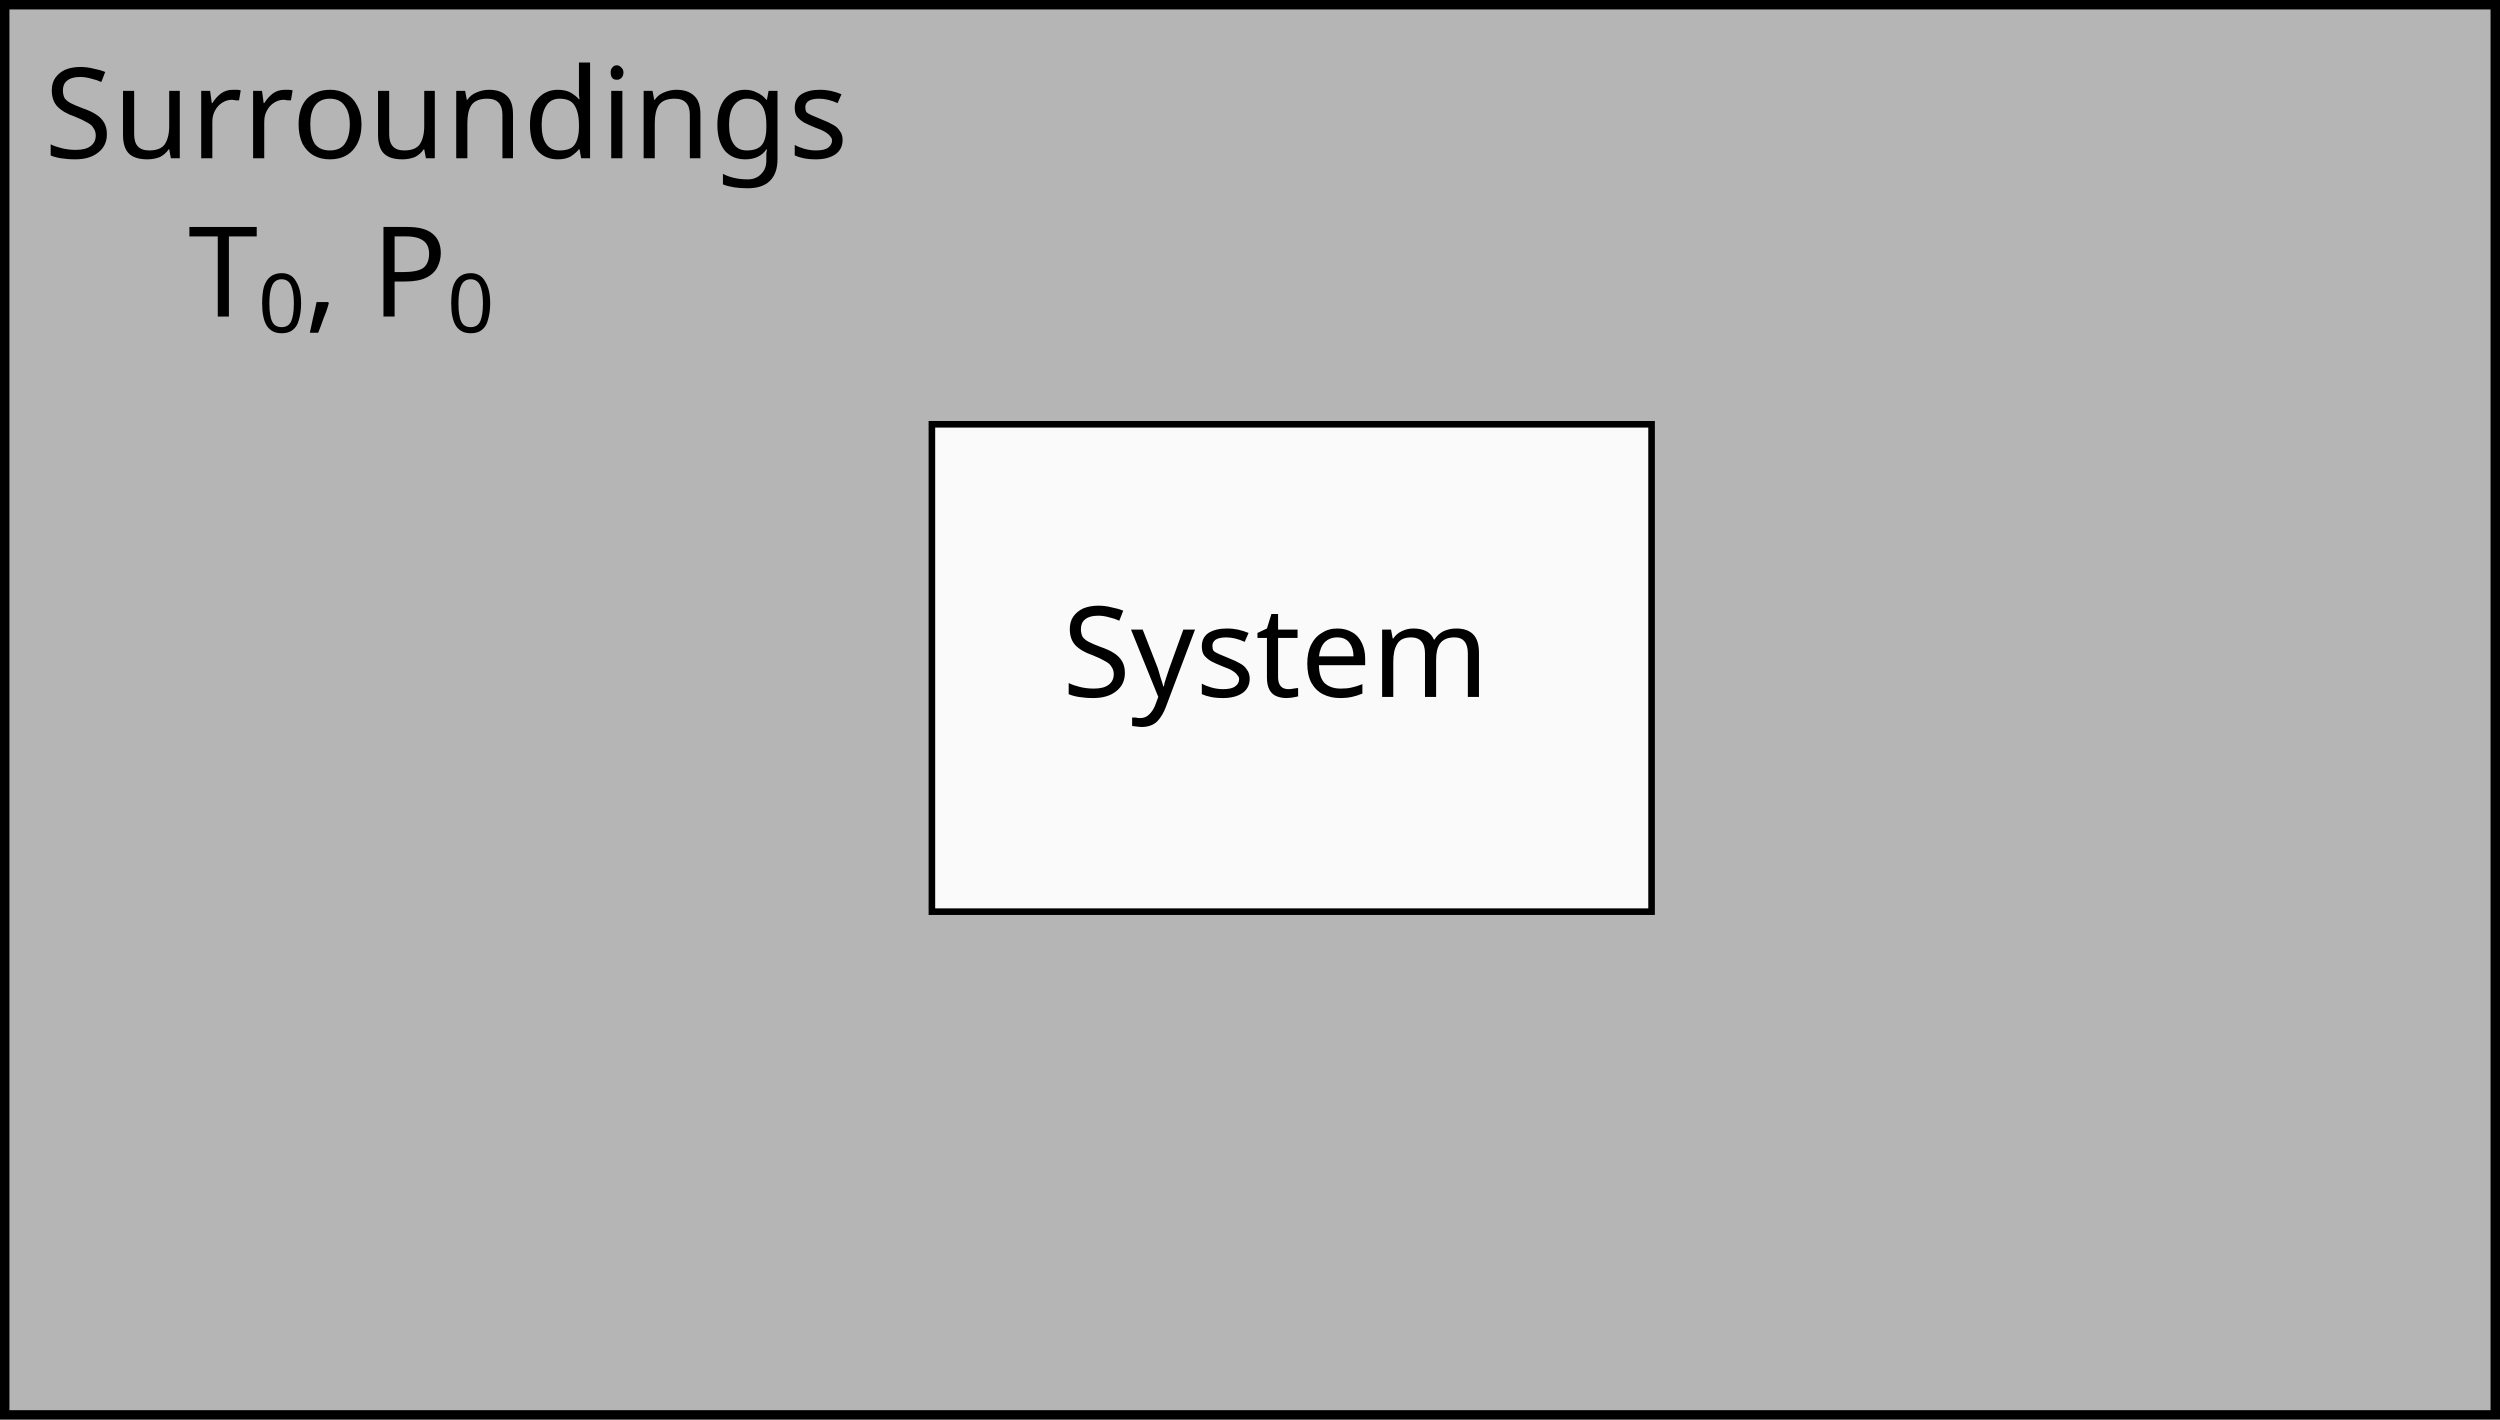
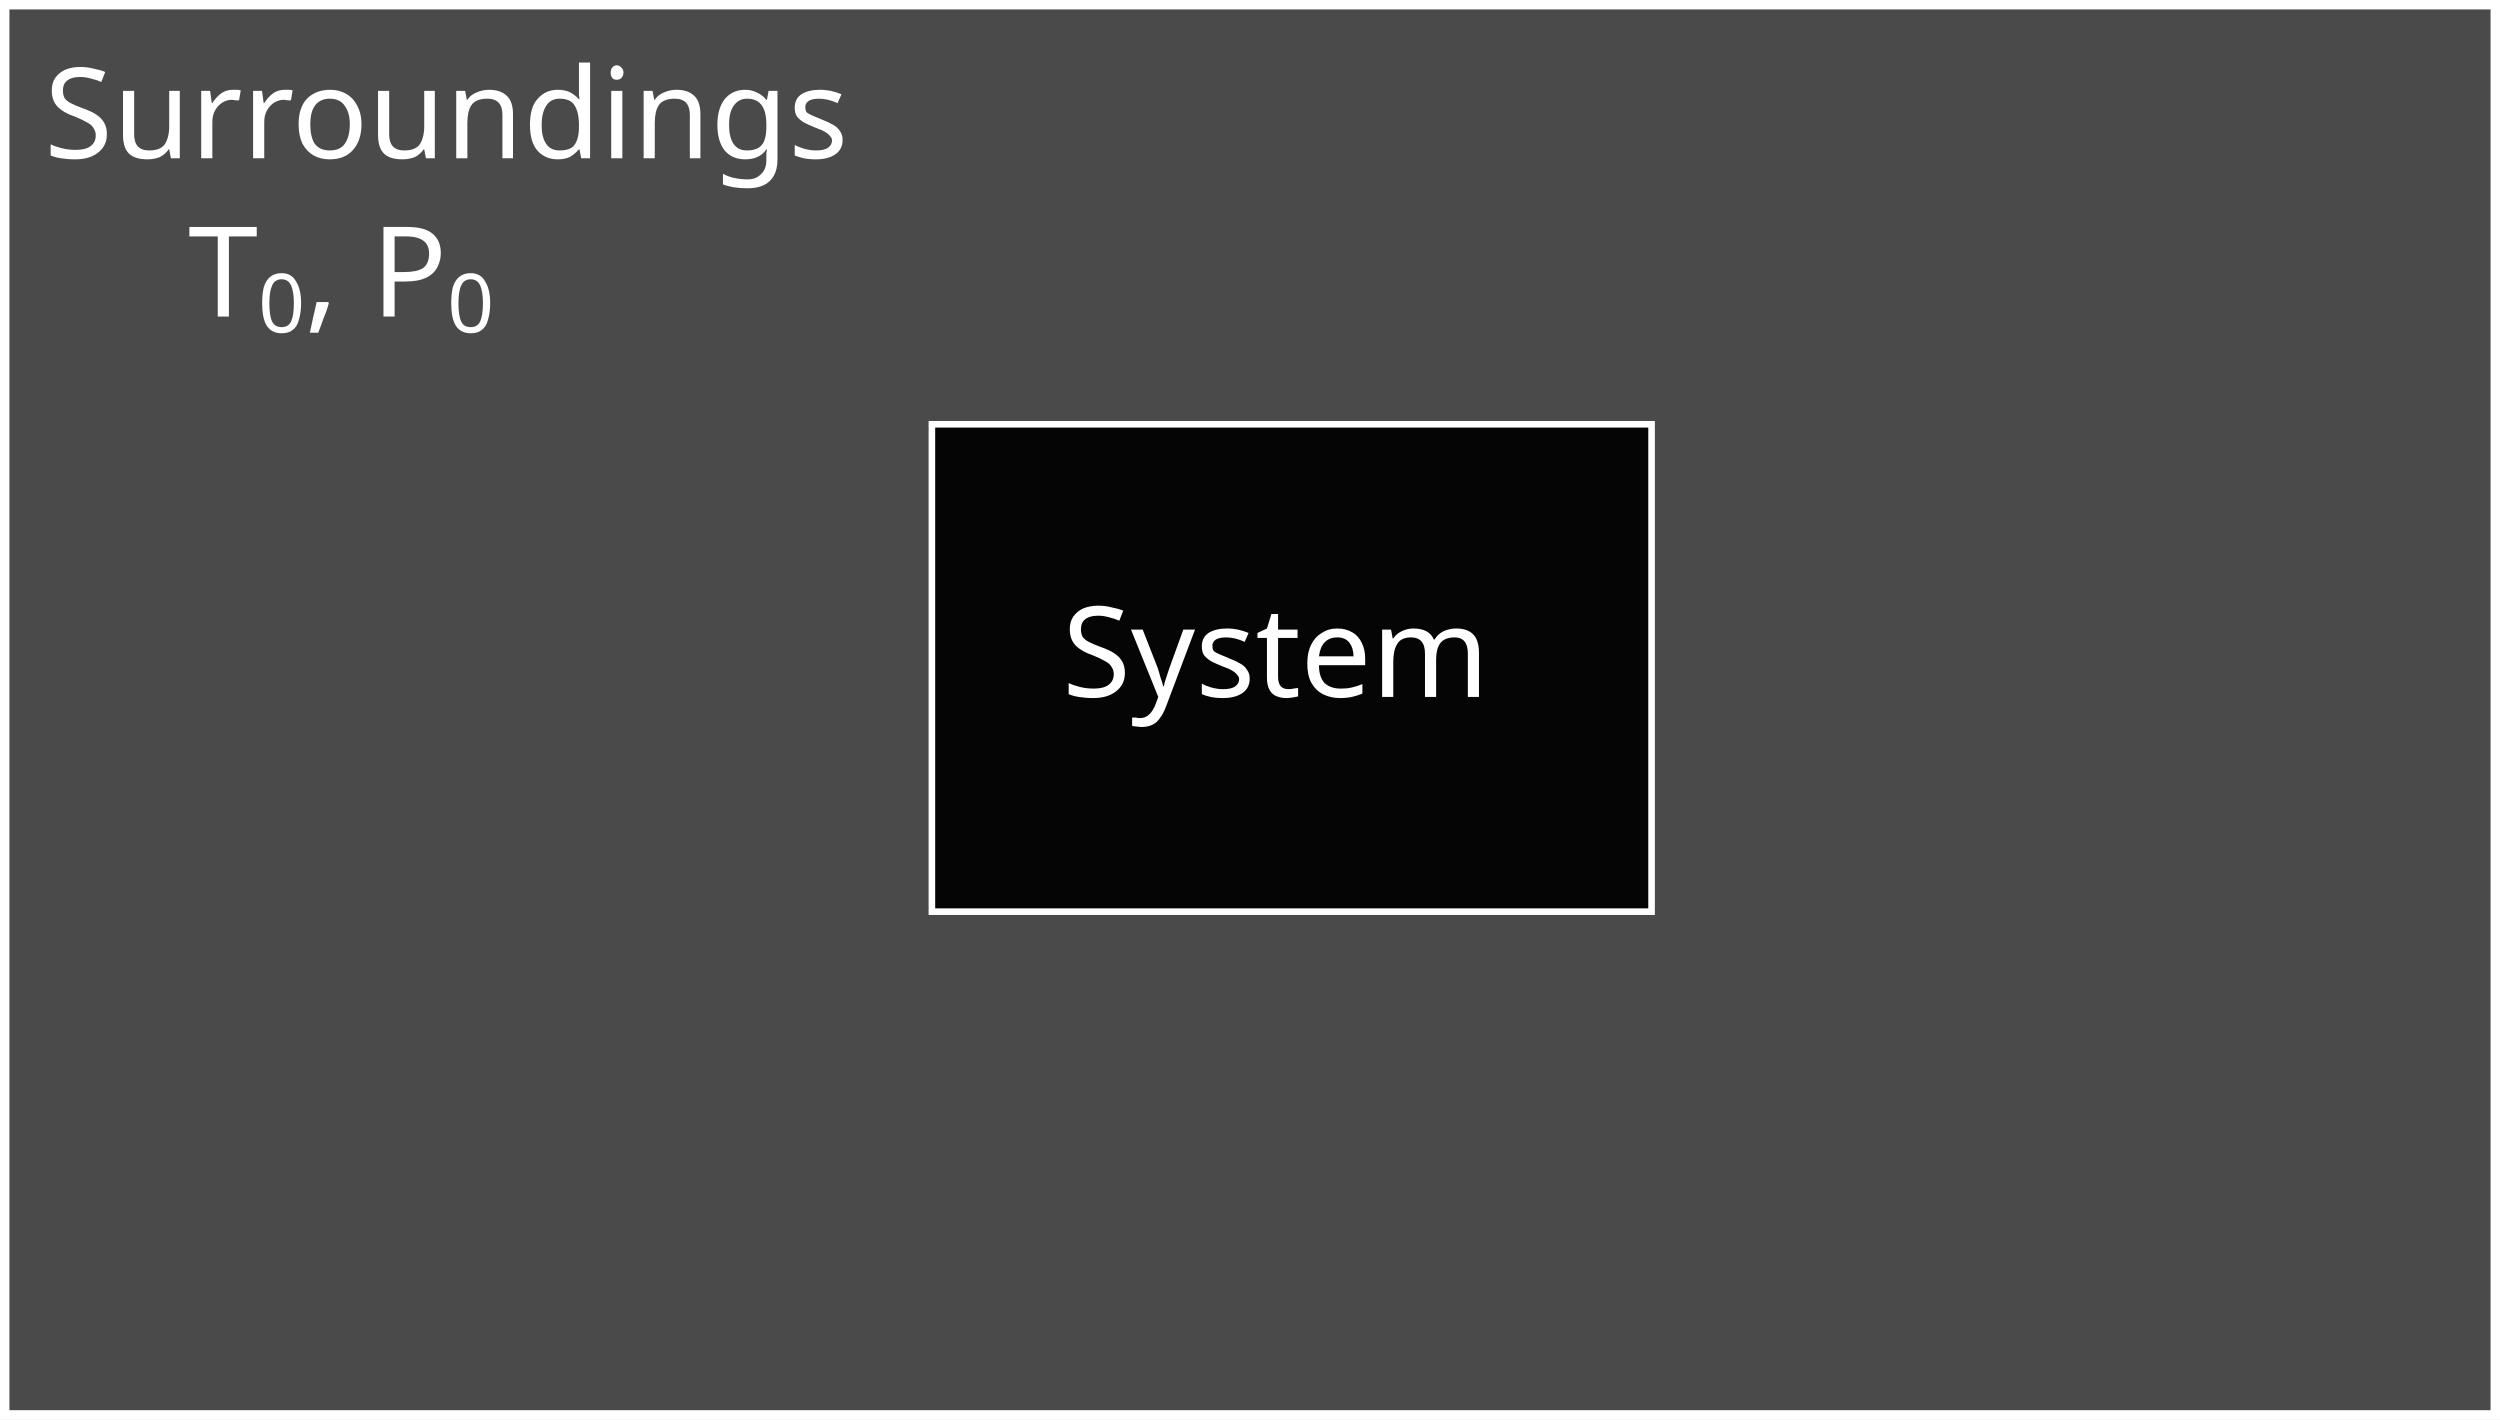
<svg xmlns="http://www.w3.org/2000/svg" width="70.191mm" height="39.858mm" viewBox="0 0 70.191 39.858" version="1.1" id="svg887">
  <defs id="defs881">
    <marker orient="auto" refY="0" refX="0" id="Arrow1Lend" style="overflow:visible">
-       <path id="path1054" d="M 0,0 5,-5 -12.5,0 5,5 Z" style="fill:#000000;fill-opacity:1;fill-rule:evenodd;stroke:#000000;stroke-width:1pt;stroke-opacity:1" transform="matrix(-0.8,0,0,-0.8,-10,0)" />
+       <path id="path1054" d="M 0,0 5,-5 -12.5,0 5,5 Z" style="fill:#ffffff;fill-opacity:1;fill-rule:evenodd;stroke:#ffffff;stroke-width:1pt;stroke-opacity:1" transform="matrix(-0.8,0,0,-0.8,-10,0)" />
    </marker>
  </defs>
  <g id="layer2" transform="translate(0.0380061,0.02161712)">
-     <rect transform="translate(-5.013724,-275.7743)" style="fill:#b5b5b5;fill-opacity:1;stroke:#000000;stroke-width:0.265;stroke-linejoin:miter;stroke-miterlimit:4;stroke-dasharray:none;stroke-dashoffset:0;stroke-opacity:1;paint-order:fill markers stroke" id="rect1552" width="69.926" height="39.593" x="5.108" y="275.885" ry="0" rx="0" />
+     <rect transform="translate(-5.013724,-275.7743)" style="fill:#4a4a4a;fill-opacity:1;stroke:#ffffff;stroke-width:0.265;stroke-linejoin:miter;stroke-miterlimit:4;stroke-dasharray:none;stroke-dashoffset:0;stroke-opacity:1;paint-order:fill markers stroke" id="rect1552" width="69.926" height="39.593" x="5.108" y="275.885" ry="0" rx="0" />
  </g>
  <g id="layer1" transform="translate(-4.975718,-275.7527)">
-     <text xml:space="preserve" style="font-style:normal;font-variant:normal;font-weight:normal;font-stretch:normal;font-size:3.528px;line-height:1.25;font-family:sans-serif;-inkscape-font-specification:'sans-serif, Normal';font-variant-ligatures:normal;font-variant-caps:normal;font-variant-numeric:normal;font-feature-settings:normal;text-align:start;letter-spacing:0px;word-spacing:0px;writing-mode:lr-tb;text-anchor:start;fill:#000000;fill-opacity:1;stroke:none;stroke-width:0.265" x="6.211" y="280.193" id="text1556">
+     <text xml:space="preserve" style="font-style:normal;font-variant:normal;font-weight:normal;font-stretch:normal;font-size:3.528px;line-height:1.25;font-family:sans-serif;-inkscape-font-specification:'sans-serif, Normal';font-variant-ligatures:normal;font-variant-caps:normal;font-variant-numeric:normal;font-feature-settings:normal;text-align:start;letter-spacing:0px;word-spacing:0px;writing-mode:lr-tb;text-anchor:start;fill:#ffffff;fill-opacity:1;stroke:none;stroke-width:0.265" x="6.211" y="280.193" id="text1556">
      <tspan id="tspan1554" x="6.211" y="280.193" style="stroke-width:0.265">Surroundings</tspan>
    </text>
-     <rect style="fill:#fafafa;fill-opacity:1;stroke:#000000;stroke-width:0.185;stroke-linejoin:miter;stroke-miterlimit:4;stroke-dasharray:none;stroke-dashoffset:0;stroke-opacity:1;paint-order:fill markers stroke" id="rect815-3-7" width="20.206" height="13.684" x="31.14" y="287.665" ry="0" />
-     <text xml:space="preserve" style="font-style:normal;font-variant:normal;font-weight:normal;font-stretch:normal;font-size:3.528px;line-height:1.25;font-family:sans-serif;-inkscape-font-specification:'sans-serif, Normal';font-variant-ligatures:normal;font-variant-caps:normal;font-variant-numeric:normal;font-feature-settings:normal;text-align:start;letter-spacing:0px;word-spacing:0px;writing-mode:lr-tb;text-anchor:start;fill:#000000;fill-opacity:1;stroke:none;stroke-width:0.265" x="10.263" y="284.637" id="text877-0">
+     <rect style="fill:#050505;fill-opacity:1;stroke:#ffffff;stroke-width:0.185;stroke-linejoin:miter;stroke-miterlimit:4;stroke-dasharray:none;stroke-dashoffset:0;stroke-opacity:1;paint-order:fill markers stroke" id="rect815-3-7" width="20.206" height="13.684" x="31.14" y="287.665" ry="0" />
+     <text xml:space="preserve" style="font-style:normal;font-variant:normal;font-weight:normal;font-stretch:normal;font-size:3.528px;line-height:1.25;font-family:sans-serif;-inkscape-font-specification:'sans-serif, Normal';font-variant-ligatures:normal;font-variant-caps:normal;font-variant-numeric:normal;font-feature-settings:normal;text-align:start;letter-spacing:0px;word-spacing:0px;writing-mode:lr-tb;text-anchor:start;fill:#ffffff;fill-opacity:1;stroke:none;stroke-width:0.265" x="10.263" y="284.637" id="text877-0">
      <tspan id="tspan875-9" x="10.263" y="284.637" style="stroke-width:0.265">T<tspan style="font-size:65%;baseline-shift:sub" id="tspan862">0</tspan>, P<tspan style="font-size:65%;baseline-shift:sub" id="tspan860">0</tspan>
      </tspan>
    </text>
-     <text xml:space="preserve" style="font-style:normal;font-variant:normal;font-weight:normal;font-stretch:normal;font-size:3.528px;line-height:1.25;font-family:sans-serif;-inkscape-font-specification:'sans-serif, Normal';font-variant-ligatures:normal;font-variant-caps:normal;font-variant-numeric:normal;font-feature-settings:normal;text-align:start;letter-spacing:0px;word-spacing:0px;writing-mode:lr-tb;text-anchor:start;fill:#000000;fill-opacity:1;stroke:none;stroke-width:0.265" x="34.793" y="295.323" id="text1550">
+     <text xml:space="preserve" style="font-style:normal;font-variant:normal;font-weight:normal;font-stretch:normal;font-size:3.528px;line-height:1.25;font-family:sans-serif;-inkscape-font-specification:'sans-serif, Normal';font-variant-ligatures:normal;font-variant-caps:normal;font-variant-numeric:normal;font-feature-settings:normal;text-align:start;letter-spacing:0px;word-spacing:0px;writing-mode:lr-tb;text-anchor:start;fill:#ffffff;fill-opacity:1;stroke:none;stroke-width:0.265" x="34.793" y="295.323" id="text1550">
      <tspan id="tspan1548" x="34.793" y="295.323" style="stroke-width:0.265">System</tspan>
    </text>
-     <flowRoot xml:space="preserve" id="flowRoot1558" style="font-style:normal;font-variant:normal;font-weight:normal;font-stretch:normal;font-size:13.333px;line-height:1.25;font-family:sans-serif;-inkscape-font-specification:'sans-serif, Normal';font-variant-ligatures:normal;font-variant-caps:normal;font-variant-numeric:normal;font-feature-settings:normal;text-align:start;letter-spacing:0px;word-spacing:0px;writing-mode:lr-tb;text-anchor:start;fill:#000000;fill-opacity:1;stroke:none" transform="matrix(0.2645833,0,0,0.2645833,5.013724,275.7743)">
+     <flowRoot xml:space="preserve" id="flowRoot1558" style="font-style:normal;font-variant:normal;font-weight:normal;font-stretch:normal;font-size:13.333px;line-height:1.25;font-family:sans-serif;-inkscape-font-specification:'sans-serif, Normal';font-variant-ligatures:normal;font-variant-caps:normal;font-variant-numeric:normal;font-feature-settings:normal;text-align:start;letter-spacing:0px;word-spacing:0px;writing-mode:lr-tb;text-anchor:start;fill:#ffffff;fill-opacity:1;stroke:none" transform="matrix(0.2645833,0,0,0.2645833,5.013724,275.7743)">
      <flowRegion id="flowRegion1560">
        <rect id="rect1562" width="45.457" height="71.721" x="14.647" y="-0.471" />
      </flowRegion>
      <flowPara id="flowPara1564" />
    </flowRoot>
  </g>
</svg>
